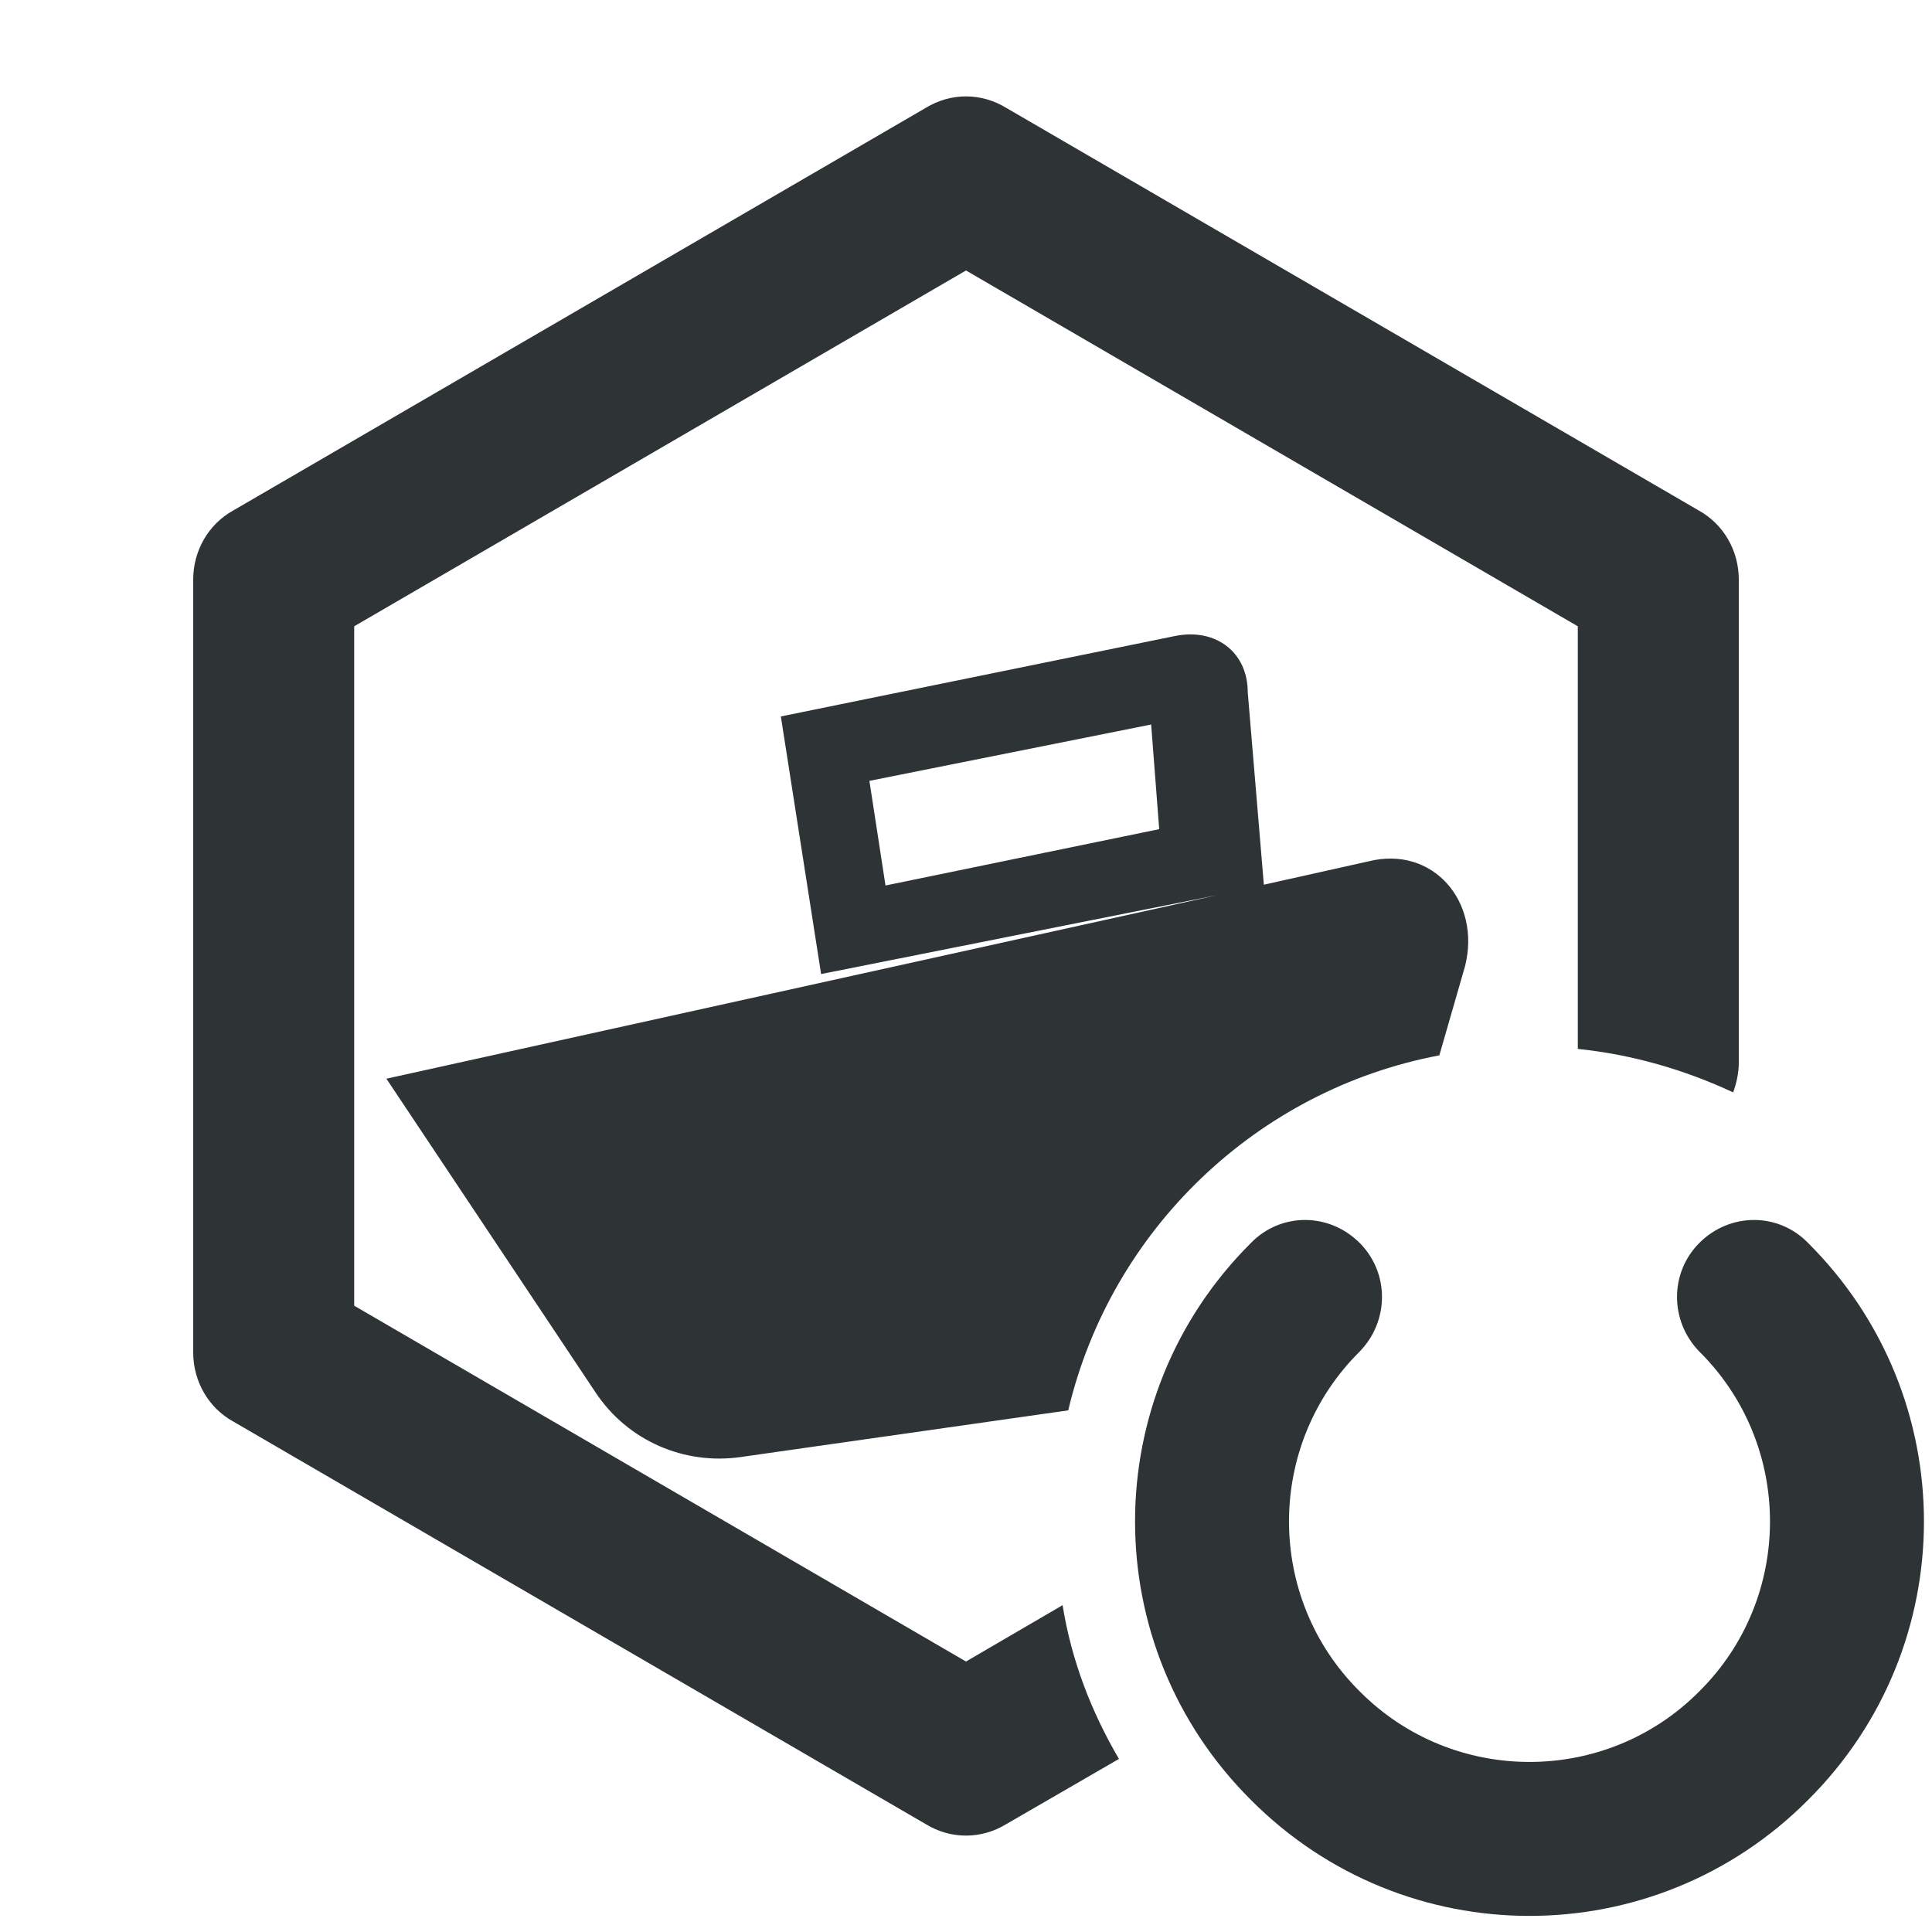
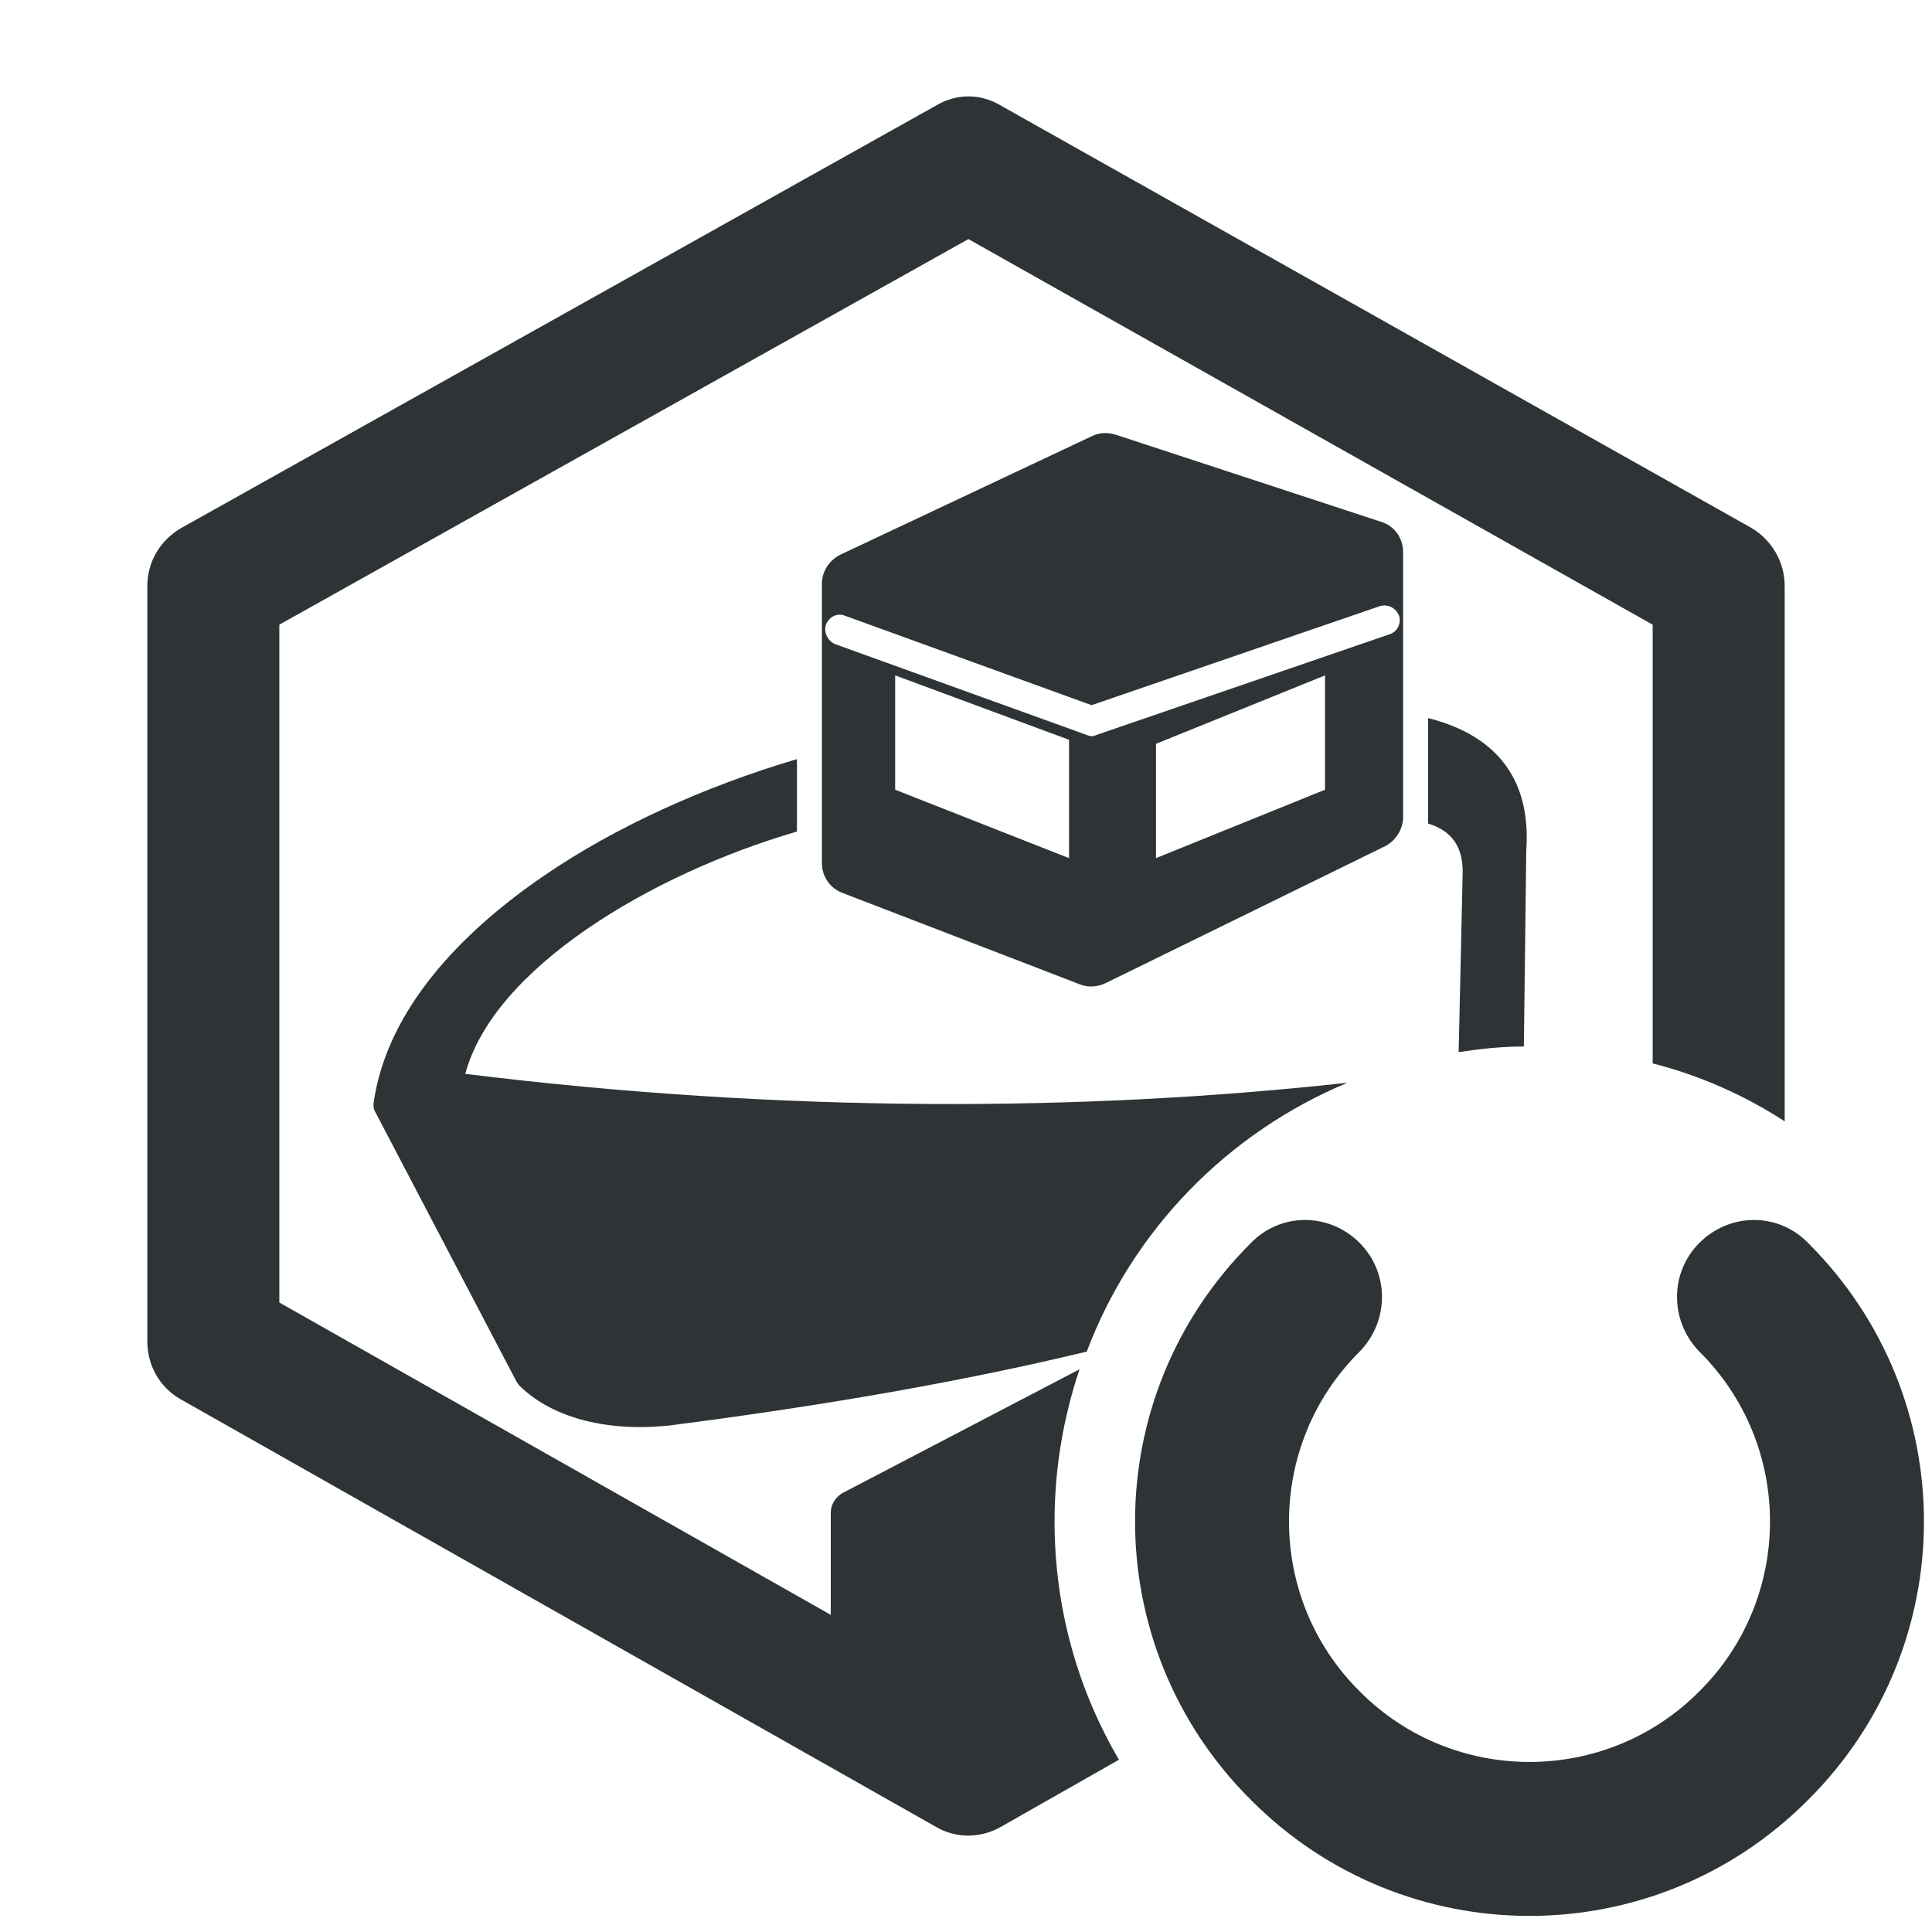
<svg xmlns="http://www.w3.org/2000/svg" width="24" height="24" viewBox="0 0 24 24">
  <style>.ColorScheme-Text{color:#2e3436}</style>
-   <path class="ColorScheme-Text" fill="currentColor" fill-rule="evenodd" d="M22.46 15.44C24.38 17.35 24.38 20.45 22.46 22.36C20.55 24.28 17.45 24.28 15.54 22.36C13.62 20.45 13.62 17.35 15.54 15.44C15.91 15.06 16.51 15.06 16.89 15.44C17.26 15.81 17.26 16.41 16.89 16.79C15.72 17.95 15.72 19.85 16.89 21.01C18.05 22.18 19.95 22.18 21.11 21.01C22.28 19.85 22.28 17.95 21.11 16.79C20.74 16.41 20.74 15.81 21.11 15.44C21.49 15.06 22.09 15.06 22.46 15.44ZM12.50 1.34L21.10 6.34C21.41 6.51 21.60 6.84 21.60 7.20L21.60 13.20C21.60 13.33 21.57 13.46 21.53 13.57C20.93 13.29 20.28 13.10 19.60 13.03L19.60 7.78L12.00 3.36L4.40 7.78L4.40 16.22L12.00 20.64L13.20 19.94C13.31 20.63 13.56 21.27 13.90 21.85L12.50 22.66C12.19 22.85 11.81 22.85 11.50 22.66L2.90 17.66C2.59 17.49 2.40 17.16 2.40 16.80L2.40 7.20C2.40 6.84 2.59 6.51 2.90 6.34L11.50 1.34C11.81 1.15 12.19 1.15 12.50 1.34ZM15.50 8.60L15.70 10.99L17.00 10.70C17.80 10.50 18.40 11.20 18.20 12.00L17.88 13.11C15.61 13.54 13.80 15.28 13.27 17.52L9.20 18.10C8.50 18.20 7.80 17.90 7.40 17.30L4.80 13.40L15.12 11.12L10.20 12.10L9.70 8.90L14.60 7.90C15.10 7.80 15.50 8.10 15.50 8.60ZM10.80 9.70L11.00 11.00L14.40 10.30L14.30 9.00Z" />
+   <path class="ColorScheme-Text" fill="currentColor" fill-rule="evenodd" d="M22.46 15.44C24.38 17.35 24.38 20.45 22.46 22.36C20.55 24.28 17.45 24.28 15.54 22.36C13.62 20.45 13.62 17.35 15.54 15.44C15.91 15.06 16.51 15.06 16.89 15.44C17.26 15.81 17.26 16.41 16.89 16.79C15.72 17.95 15.72 19.85 16.89 21.01C18.05 22.18 19.95 22.18 21.11 21.01C22.28 19.85 22.28 17.95 21.11 16.79C20.74 16.41 20.74 15.81 21.11 15.44C21.49 15.06 22.09 15.06 22.46 15.44ZM12.43 1.31L21.76 6.56C22.01 6.71 22.17 6.98 22.17 7.28L22.17 13.93C21.68 13.61 21.12 13.36 20.53 13.21L20.53 7.76L12.03 2.97L3.47 7.76L3.47 16.18L10.32 20.06L10.32 18.79C10.32 18.69 10.38 18.59 10.48 18.54L13.41 17.01C13.21 17.61 13.10 18.24 13.10 18.90C13.10 19.98 13.39 20.99 13.90 21.86L12.44 22.69C12.18 22.84 11.87 22.84 11.62 22.69L2.24 17.38C1.98 17.23 1.83 16.96 1.83 16.66L1.83 7.28C1.83 6.98 1.99 6.71 2.25 6.56L11.63 1.31C11.88 1.16 12.18 1.16 12.43 1.31ZM9.90 10.33C8.08 10.86 6.13 12.03 5.78 13.34C9.75 13.83 13.47 13.81 16.74 13.45C15.25 14.07 14.07 15.28 13.50 16.79C12.05 17.14 10.33 17.45 8.30 17.71L8.29 17.71C7.49 17.79 6.83 17.59 6.45 17.21C6.44 17.20 6.43 17.18 6.42 17.17L4.66 13.81C4.64 13.78 4.64 13.75 4.64 13.71C4.78 12.68 5.55 11.70 6.77 10.87C7.65 10.27 8.75 9.77 9.90 9.43ZM18.96 10.56L18.96 10.55L18.93 13.00C18.65 13.00 18.38 13.03 18.12 13.07L18.17 10.83C18.17 10.51 18.03 10.32 17.74 10.23C17.74 10.20 17.74 10.18 17.74 10.15L17.74 8.92C18.61 9.14 19.02 9.70 18.96 10.56ZM13.86 5.40L17.15 6.48C17.32 6.53 17.43 6.68 17.43 6.86L17.43 10.15C17.43 10.30 17.34 10.44 17.21 10.51L13.74 12.21C13.64 12.26 13.52 12.27 13.42 12.23L10.46 11.09C10.31 11.03 10.21 10.89 10.21 10.72L10.21 7.25C10.21 7.10 10.30 6.96 10.44 6.89L13.56 5.42C13.66 5.37 13.76 5.37 13.86 5.40ZM11.12 9.81L13.28 10.66L13.28 9.19L11.12 8.39ZM14.36 9.24L14.36 10.66L16.46 9.81L16.46 8.39ZM17.14 7.53L13.56 8.76L10.50 7.65C10.40 7.61 10.30 7.66 10.26 7.76C10.23 7.85 10.28 7.96 10.37 8.00L13.50 9.13C13.54 9.15 13.58 9.15 13.62 9.13L17.26 7.88C17.36 7.85 17.41 7.74 17.38 7.65C17.34 7.55 17.24 7.50 17.14 7.53Z" />
</svg>
